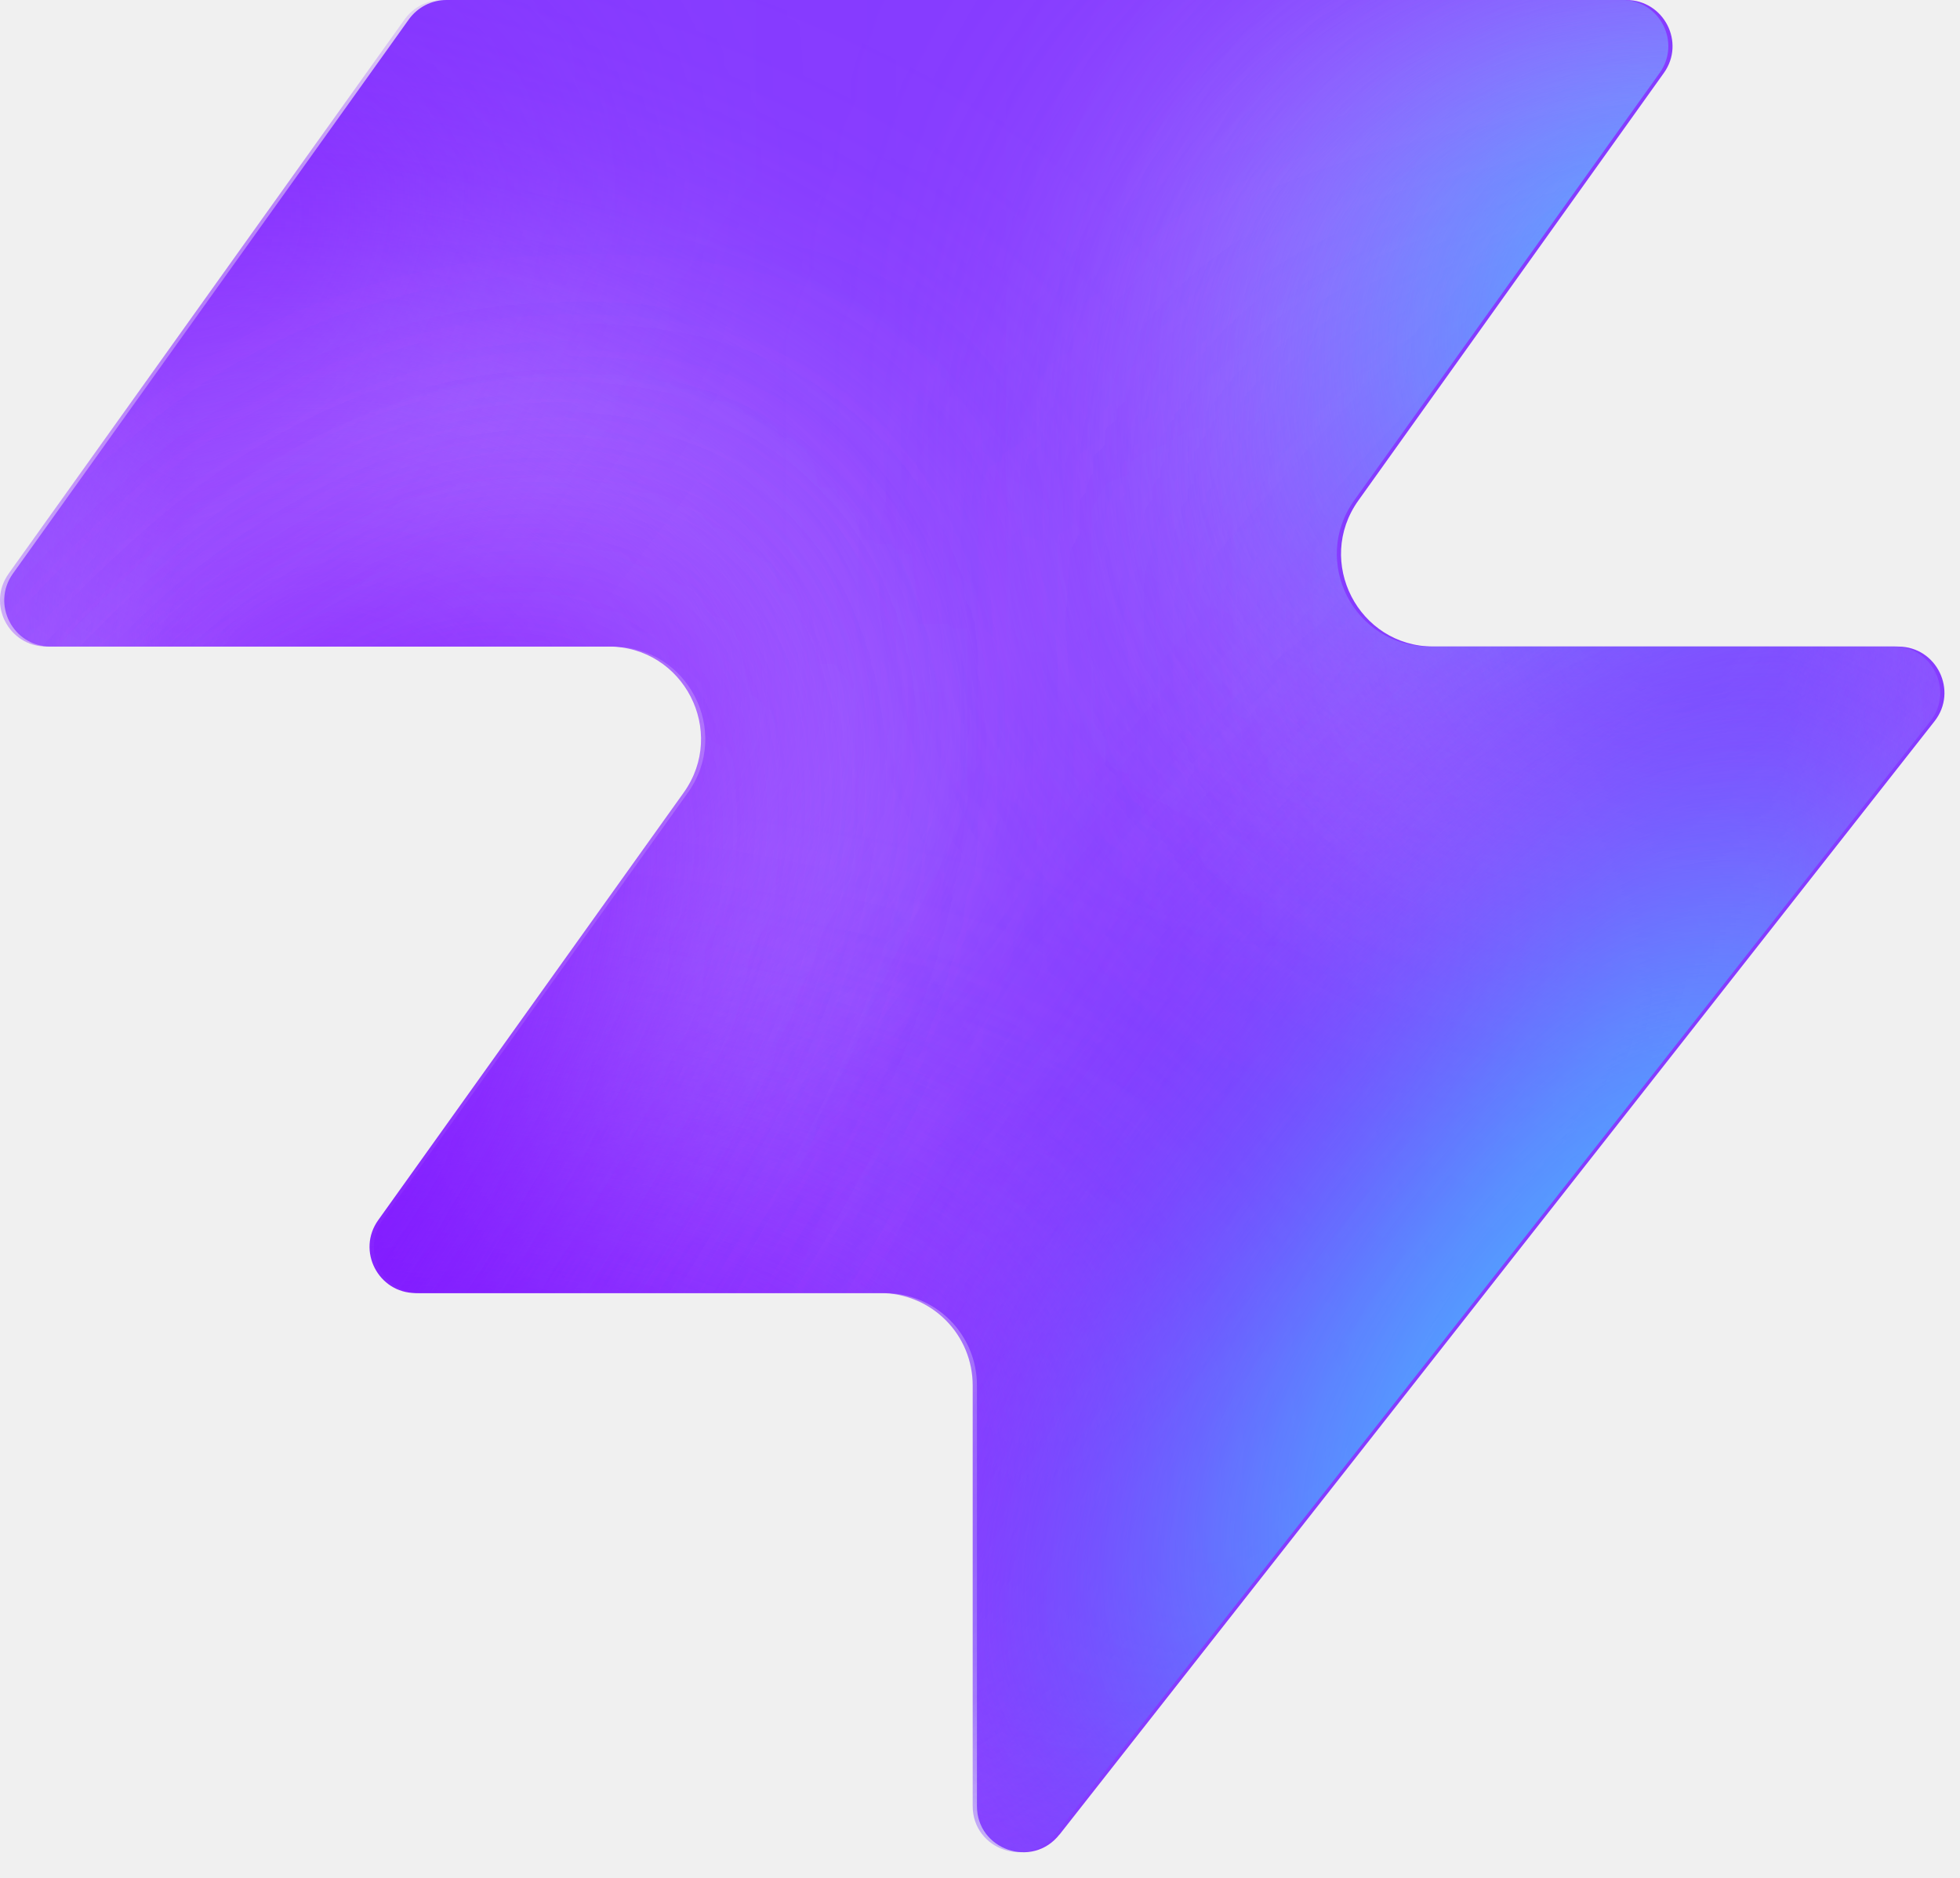
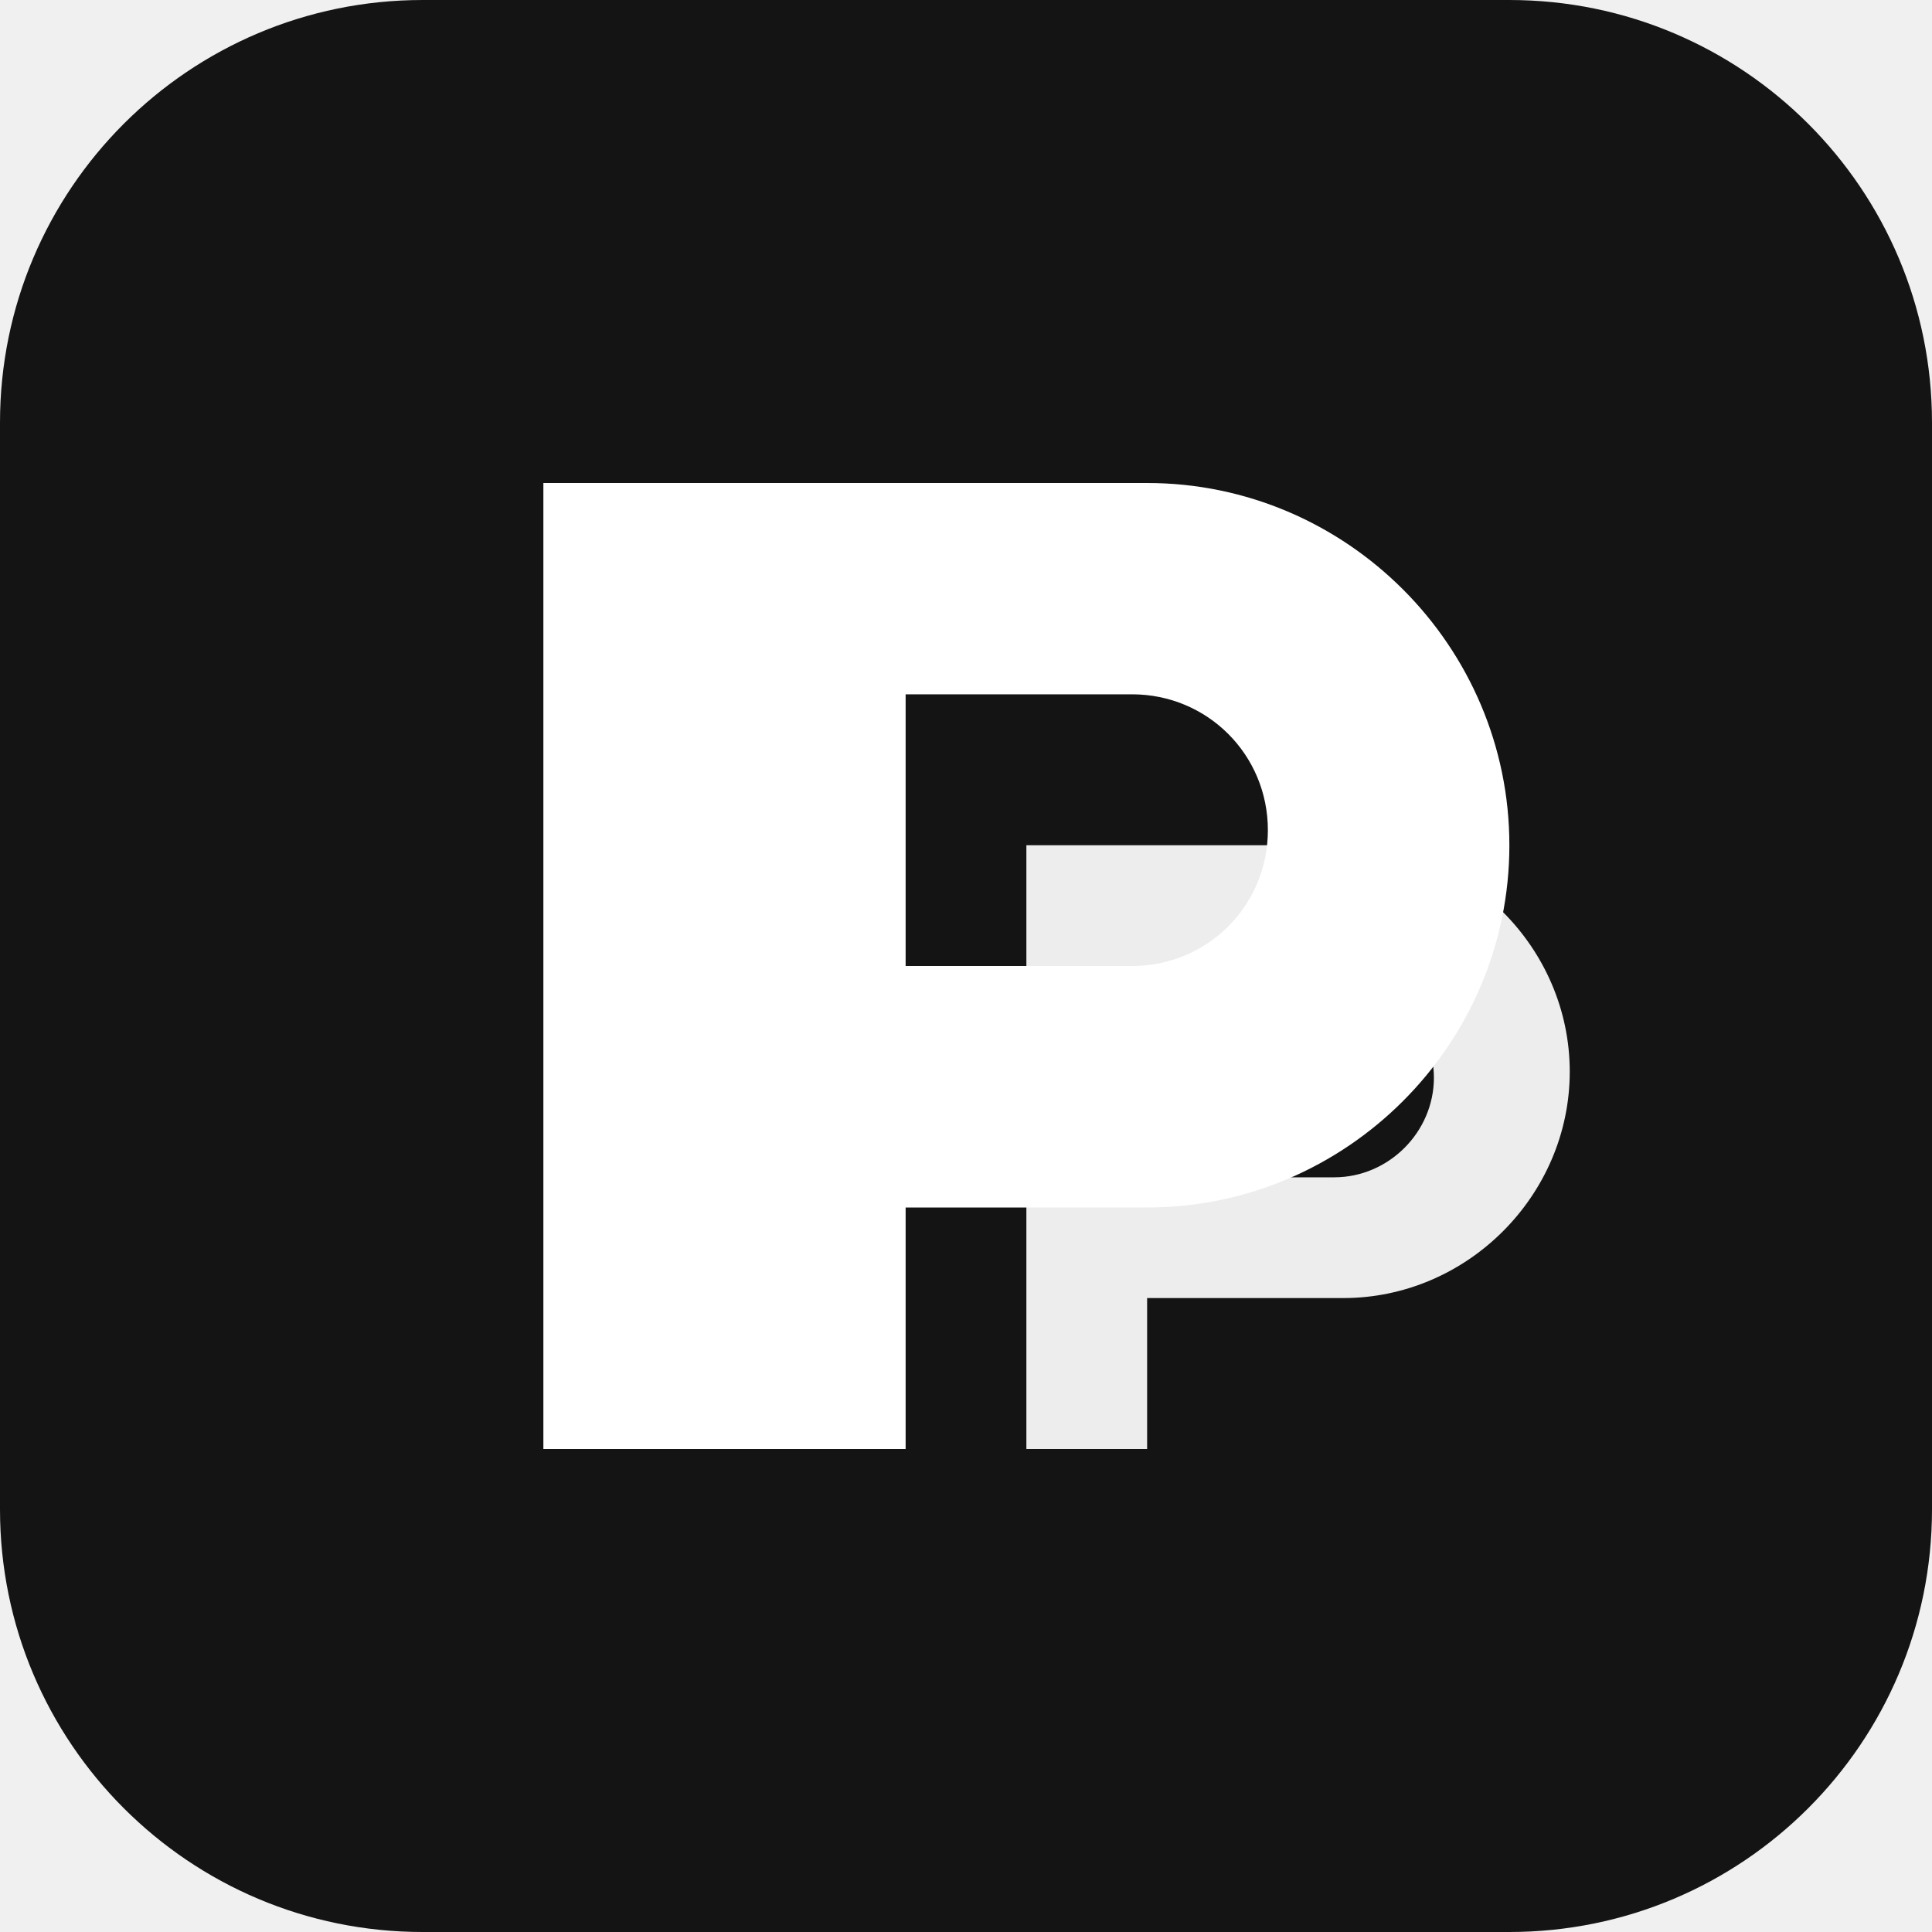
- <svg xmlns="http://www.w3.org/2000/svg" width="48" height="46" fill="none" viewBox="0 0 48 46">
-   <path fill="#863bff" d="M25.946 44.938c-.664.845-2.021.375-2.021-.698V33.937a2.26 2.26 0 0 0-2.262-2.262H10.287c-.92 0-1.456-1.04-.92-1.788l7.48-10.471c1.07-1.497 0-3.578-1.842-3.578H1.237c-.92 0-1.456-1.04-.92-1.788L10.013.474c.214-.297.556-.474.92-.474h28.894c.92 0 1.456 1.04.92 1.788l-7.48 10.471c-1.07 1.498 0 3.579 1.842 3.579h11.377c.943 0 1.473 1.088.89 1.83L25.947 44.94z" style="fill:#863bff;fill:color(display-p3 .525 .23 1);fill-opacity:1" />
-   <mask id="a" width="48" height="46" x="0" y="0" maskUnits="userSpaceOnUse" style="mask-type:alpha">
-     <path fill="#000" d="M25.842 44.938c-.664.844-2.021.375-2.021-.698V33.937a2.26 2.26 0 0 0-2.262-2.262H10.183c-.92 0-1.456-1.04-.92-1.788l7.48-10.471c1.07-1.498 0-3.579-1.842-3.579H1.133c-.92 0-1.456-1.04-.92-1.787L9.91.473c.214-.297.556-.474.92-.474h28.894c.92 0 1.456 1.04.92 1.788l-7.48 10.471c-1.07 1.498 0 3.578 1.842 3.578h11.377c.943 0 1.473 1.088.89 1.832L25.843 44.94z" style="fill:#000;fill-opacity:1" />
-   </mask>
-   <g mask="url(#a)">
-     <g filter="url(#b)">
-       <ellipse cx="5.508" cy="14.704" fill="#ede6ff" rx="5.508" ry="14.704" style="fill:#ede6ff;fill:color(display-p3 .927 .903 1);fill-opacity:1" transform="matrix(.00324 1 1 -.00324 -4.47 31.516)" />
-     </g>
-     <g filter="url(#c)">
-       <ellipse cx="10.399" cy="29.851" fill="#ede6ff" rx="10.399" ry="29.851" style="fill:#ede6ff;fill:color(display-p3 .927 .903 1);fill-opacity:1" transform="matrix(.00324 1 1 -.00324 -39.328 7.883)" />
-     </g>
-     <g filter="url(#d)">
-       <ellipse cx="5.508" cy="30.487" fill="#7e14ff" rx="5.508" ry="30.487" style="fill:#7e14ff;fill:color(display-p3 .492 .077 1);fill-opacity:1" transform="rotate(89.814 -25.913 -14.639)scale(1 -1)" />
-     </g>
-     <g filter="url(#e)">
-       <ellipse cx="5.508" cy="30.599" fill="#7e14ff" rx="5.508" ry="30.599" style="fill:#7e14ff;fill:color(display-p3 .492 .077 1);fill-opacity:1" transform="rotate(89.814 -32.644 -3.334)scale(1 -1)" />
-     </g>
-     <g filter="url(#f)">
-       <ellipse cx="5.508" cy="30.599" fill="#7e14ff" rx="5.508" ry="30.599" style="fill:#7e14ff;fill:color(display-p3 .492 .077 1);fill-opacity:1" transform="matrix(.00324 1 1 -.00324 -34.34 30.47)" />
-     </g>
-     <g filter="url(#g)">
-       <ellipse cx="14.072" cy="22.078" fill="#ede6ff" rx="14.072" ry="22.078" style="fill:#ede6ff;fill:color(display-p3 .927 .903 1);fill-opacity:1" transform="rotate(93.35 24.506 48.493)scale(-1 1)" />
-     </g>
-     <g filter="url(#h)">
-       <ellipse cx="3.47" cy="21.501" fill="#7e14ff" rx="3.47" ry="21.501" style="fill:#7e14ff;fill:color(display-p3 .492 .077 1);fill-opacity:1" transform="rotate(89.009 28.708 47.59)scale(-1 1)" />
-     </g>
-     <g filter="url(#i)">
-       <ellipse cx="3.47" cy="21.501" fill="#7e14ff" rx="3.47" ry="21.501" style="fill:#7e14ff;fill:color(display-p3 .492 .077 1);fill-opacity:1" transform="rotate(89.009 28.708 47.59)scale(-1 1)" />
-     </g>
-     <g filter="url(#j)">
-       <ellipse cx=".387" cy="8.972" fill="#7e14ff" rx="4.407" ry="29.108" style="fill:#7e14ff;fill:color(display-p3 .492 .077 1);fill-opacity:1" transform="rotate(39.51 .387 8.972)" />
-     </g>
-     <g filter="url(#k)">
-       <ellipse cx="47.523" cy="-6.092" fill="#7e14ff" rx="4.407" ry="29.108" style="fill:#7e14ff;fill:color(display-p3 .492 .077 1);fill-opacity:1" transform="rotate(37.892 47.523 -6.092)" />
-     </g>
-     <g filter="url(#l)">
-       <ellipse cx="41.412" cy="6.333" fill="#47bfff" rx="5.971" ry="9.665" style="fill:#47bfff;fill:color(display-p3 .28 .748 1);fill-opacity:1" transform="rotate(37.892 41.412 6.333)" />
-     </g>
-     <g filter="url(#m)">
-       <ellipse cx="-1.879" cy="38.332" fill="#7e14ff" rx="4.407" ry="29.108" style="fill:#7e14ff;fill:color(display-p3 .492 .077 1);fill-opacity:1" transform="rotate(37.892 -1.88 38.332)" />
-     </g>
-     <g filter="url(#n)">
-       <ellipse cx="-1.879" cy="38.332" fill="#7e14ff" rx="4.407" ry="29.108" style="fill:#7e14ff;fill:color(display-p3 .492 .077 1);fill-opacity:1" transform="rotate(37.892 -1.88 38.332)" />
-     </g>
-     <g filter="url(#o)">
-       <ellipse cx="35.651" cy="29.907" fill="#7e14ff" rx="4.407" ry="29.108" style="fill:#7e14ff;fill:color(display-p3 .492 .077 1);fill-opacity:1" transform="rotate(37.892 35.651 29.907)" />
-     </g>
-     <g filter="url(#p)">
-       <ellipse cx="38.418" cy="32.4" fill="#47bfff" rx="5.971" ry="15.297" style="fill:#47bfff;fill:color(display-p3 .28 .748 1);fill-opacity:1" transform="rotate(37.892 38.418 32.4)" />
-     </g>
-   </g>
-   <defs>
-     <filter id="b" width="60.045" height="41.654" x="-19.77" y="16.149" color-interpolation-filters="sRGB" filterUnits="userSpaceOnUse">
-       <feFlood flood-opacity="0" result="BackgroundImageFix" />
-       <feBlend in="SourceGraphic" in2="BackgroundImageFix" result="shape" />
-       <feGaussianBlur result="effect1_foregroundBlur_2002_17158" stdDeviation="7.659" />
-     </filter>
-     <filter id="c" width="90.34" height="51.437" x="-54.613" y="-7.533" color-interpolation-filters="sRGB" filterUnits="userSpaceOnUse">
-       <feFlood flood-opacity="0" result="BackgroundImageFix" />
-       <feBlend in="SourceGraphic" in2="BackgroundImageFix" result="shape" />
-       <feGaussianBlur result="effect1_foregroundBlur_2002_17158" stdDeviation="7.659" />
-     </filter>
-     <filter id="d" width="79.355" height="29.4" x="-49.64" y="2.03" color-interpolation-filters="sRGB" filterUnits="userSpaceOnUse">
-       <feFlood flood-opacity="0" result="BackgroundImageFix" />
-       <feBlend in="SourceGraphic" in2="BackgroundImageFix" result="shape" />
-       <feGaussianBlur result="effect1_foregroundBlur_2002_17158" stdDeviation="4.596" />
-     </filter>
-     <filter id="e" width="79.579" height="29.4" x="-45.045" y="20.029" color-interpolation-filters="sRGB" filterUnits="userSpaceOnUse">
-       <feFlood flood-opacity="0" result="BackgroundImageFix" />
-       <feBlend in="SourceGraphic" in2="BackgroundImageFix" result="shape" />
-       <feGaussianBlur result="effect1_foregroundBlur_2002_17158" stdDeviation="4.596" />
-     </filter>
-     <filter id="f" width="79.579" height="29.4" x="-43.513" y="21.178" color-interpolation-filters="sRGB" filterUnits="userSpaceOnUse">
-       <feFlood flood-opacity="0" result="BackgroundImageFix" />
-       <feBlend in="SourceGraphic" in2="BackgroundImageFix" result="shape" />
-       <feGaussianBlur result="effect1_foregroundBlur_2002_17158" stdDeviation="4.596" />
-     </filter>
-     <filter id="g" width="74.749" height="58.852" x="15.756" y="-17.901" color-interpolation-filters="sRGB" filterUnits="userSpaceOnUse">
-       <feFlood flood-opacity="0" result="BackgroundImageFix" />
-       <feBlend in="SourceGraphic" in2="BackgroundImageFix" result="shape" />
-       <feGaussianBlur result="effect1_foregroundBlur_2002_17158" stdDeviation="7.659" />
-     </filter>
-     <filter id="h" width="61.377" height="25.362" x="23.548" y="2.284" color-interpolation-filters="sRGB" filterUnits="userSpaceOnUse">
-       <feFlood flood-opacity="0" result="BackgroundImageFix" />
-       <feBlend in="SourceGraphic" in2="BackgroundImageFix" result="shape" />
-       <feGaussianBlur result="effect1_foregroundBlur_2002_17158" stdDeviation="4.596" />
-     </filter>
-     <filter id="i" width="61.377" height="25.362" x="23.548" y="2.284" color-interpolation-filters="sRGB" filterUnits="userSpaceOnUse">
-       <feFlood flood-opacity="0" result="BackgroundImageFix" />
-       <feBlend in="SourceGraphic" in2="BackgroundImageFix" result="shape" />
-       <feGaussianBlur result="effect1_foregroundBlur_2002_17158" stdDeviation="4.596" />
-     </filter>
-     <filter id="j" width="56.045" height="63.649" x="-27.636" y="-22.853" color-interpolation-filters="sRGB" filterUnits="userSpaceOnUse">
-       <feFlood flood-opacity="0" result="BackgroundImageFix" />
-       <feBlend in="SourceGraphic" in2="BackgroundImageFix" result="shape" />
-       <feGaussianBlur result="effect1_foregroundBlur_2002_17158" stdDeviation="4.596" />
-     </filter>
-     <filter id="k" width="54.814" height="64.646" x="20.116" y="-38.415" color-interpolation-filters="sRGB" filterUnits="userSpaceOnUse">
-       <feFlood flood-opacity="0" result="BackgroundImageFix" />
-       <feBlend in="SourceGraphic" in2="BackgroundImageFix" result="shape" />
-       <feGaussianBlur result="effect1_foregroundBlur_2002_17158" stdDeviation="4.596" />
-     </filter>
-     <filter id="l" width="33.541" height="35.313" x="24.641" y="-11.323" color-interpolation-filters="sRGB" filterUnits="userSpaceOnUse">
-       <feFlood flood-opacity="0" result="BackgroundImageFix" />
-       <feBlend in="SourceGraphic" in2="BackgroundImageFix" result="shape" />
-       <feGaussianBlur result="effect1_foregroundBlur_2002_17158" stdDeviation="4.596" />
-     </filter>
-     <filter id="m" width="54.814" height="64.646" x="-29.286" y="6.009" color-interpolation-filters="sRGB" filterUnits="userSpaceOnUse">
-       <feFlood flood-opacity="0" result="BackgroundImageFix" />
-       <feBlend in="SourceGraphic" in2="BackgroundImageFix" result="shape" />
-       <feGaussianBlur result="effect1_foregroundBlur_2002_17158" stdDeviation="4.596" />
-     </filter>
-     <filter id="n" width="54.814" height="64.646" x="-29.286" y="6.009" color-interpolation-filters="sRGB" filterUnits="userSpaceOnUse">
-       <feFlood flood-opacity="0" result="BackgroundImageFix" />
-       <feBlend in="SourceGraphic" in2="BackgroundImageFix" result="shape" />
-       <feGaussianBlur result="effect1_foregroundBlur_2002_17158" stdDeviation="4.596" />
-     </filter>
-     <filter id="o" width="54.814" height="64.646" x="8.244" y="-2.416" color-interpolation-filters="sRGB" filterUnits="userSpaceOnUse">
-       <feFlood flood-opacity="0" result="BackgroundImageFix" />
-       <feBlend in="SourceGraphic" in2="BackgroundImageFix" result="shape" />
-       <feGaussianBlur result="effect1_foregroundBlur_2002_17158" stdDeviation="4.596" />
-     </filter>
-     <filter id="p" width="39.409" height="43.623" x="18.713" y="10.588" color-interpolation-filters="sRGB" filterUnits="userSpaceOnUse">
-       <feFlood flood-opacity="0" result="BackgroundImageFix" />
-       <feBlend in="SourceGraphic" in2="BackgroundImageFix" result="shape" />
-       <feGaussianBlur result="effect1_foregroundBlur_2002_17158" stdDeviation="4.596" />
-     </filter>
-   </defs>
+ <svg xmlns="http://www.w3.org/2000/svg" viewBox="0 0 64 64" fill="none">
+   <rect width="64" height="64" rx="14" fill="#141414" />
+   <path fill="#fff" d="M18 16h20c6.6 0 12 5.4 12 12s-5.4 12-12 12H30v8H18V16zm12 16h7.5c2.5 0 4.5-2 4.5-4.5S39.999 23 37.5 23H30v9z" />
+   <path fill="#fff" fill-opacity="0.92" d="M34 28h10.5c4.1 0 7.5 3.4 7.5 7.5S48.6 43 44.5 43H38v5h-4V28zm4 11h6.2c1.8 0 3.3-1.5 3.3-3.3S46 32.4 44.2 32.4H38V39z" />
</svg>
